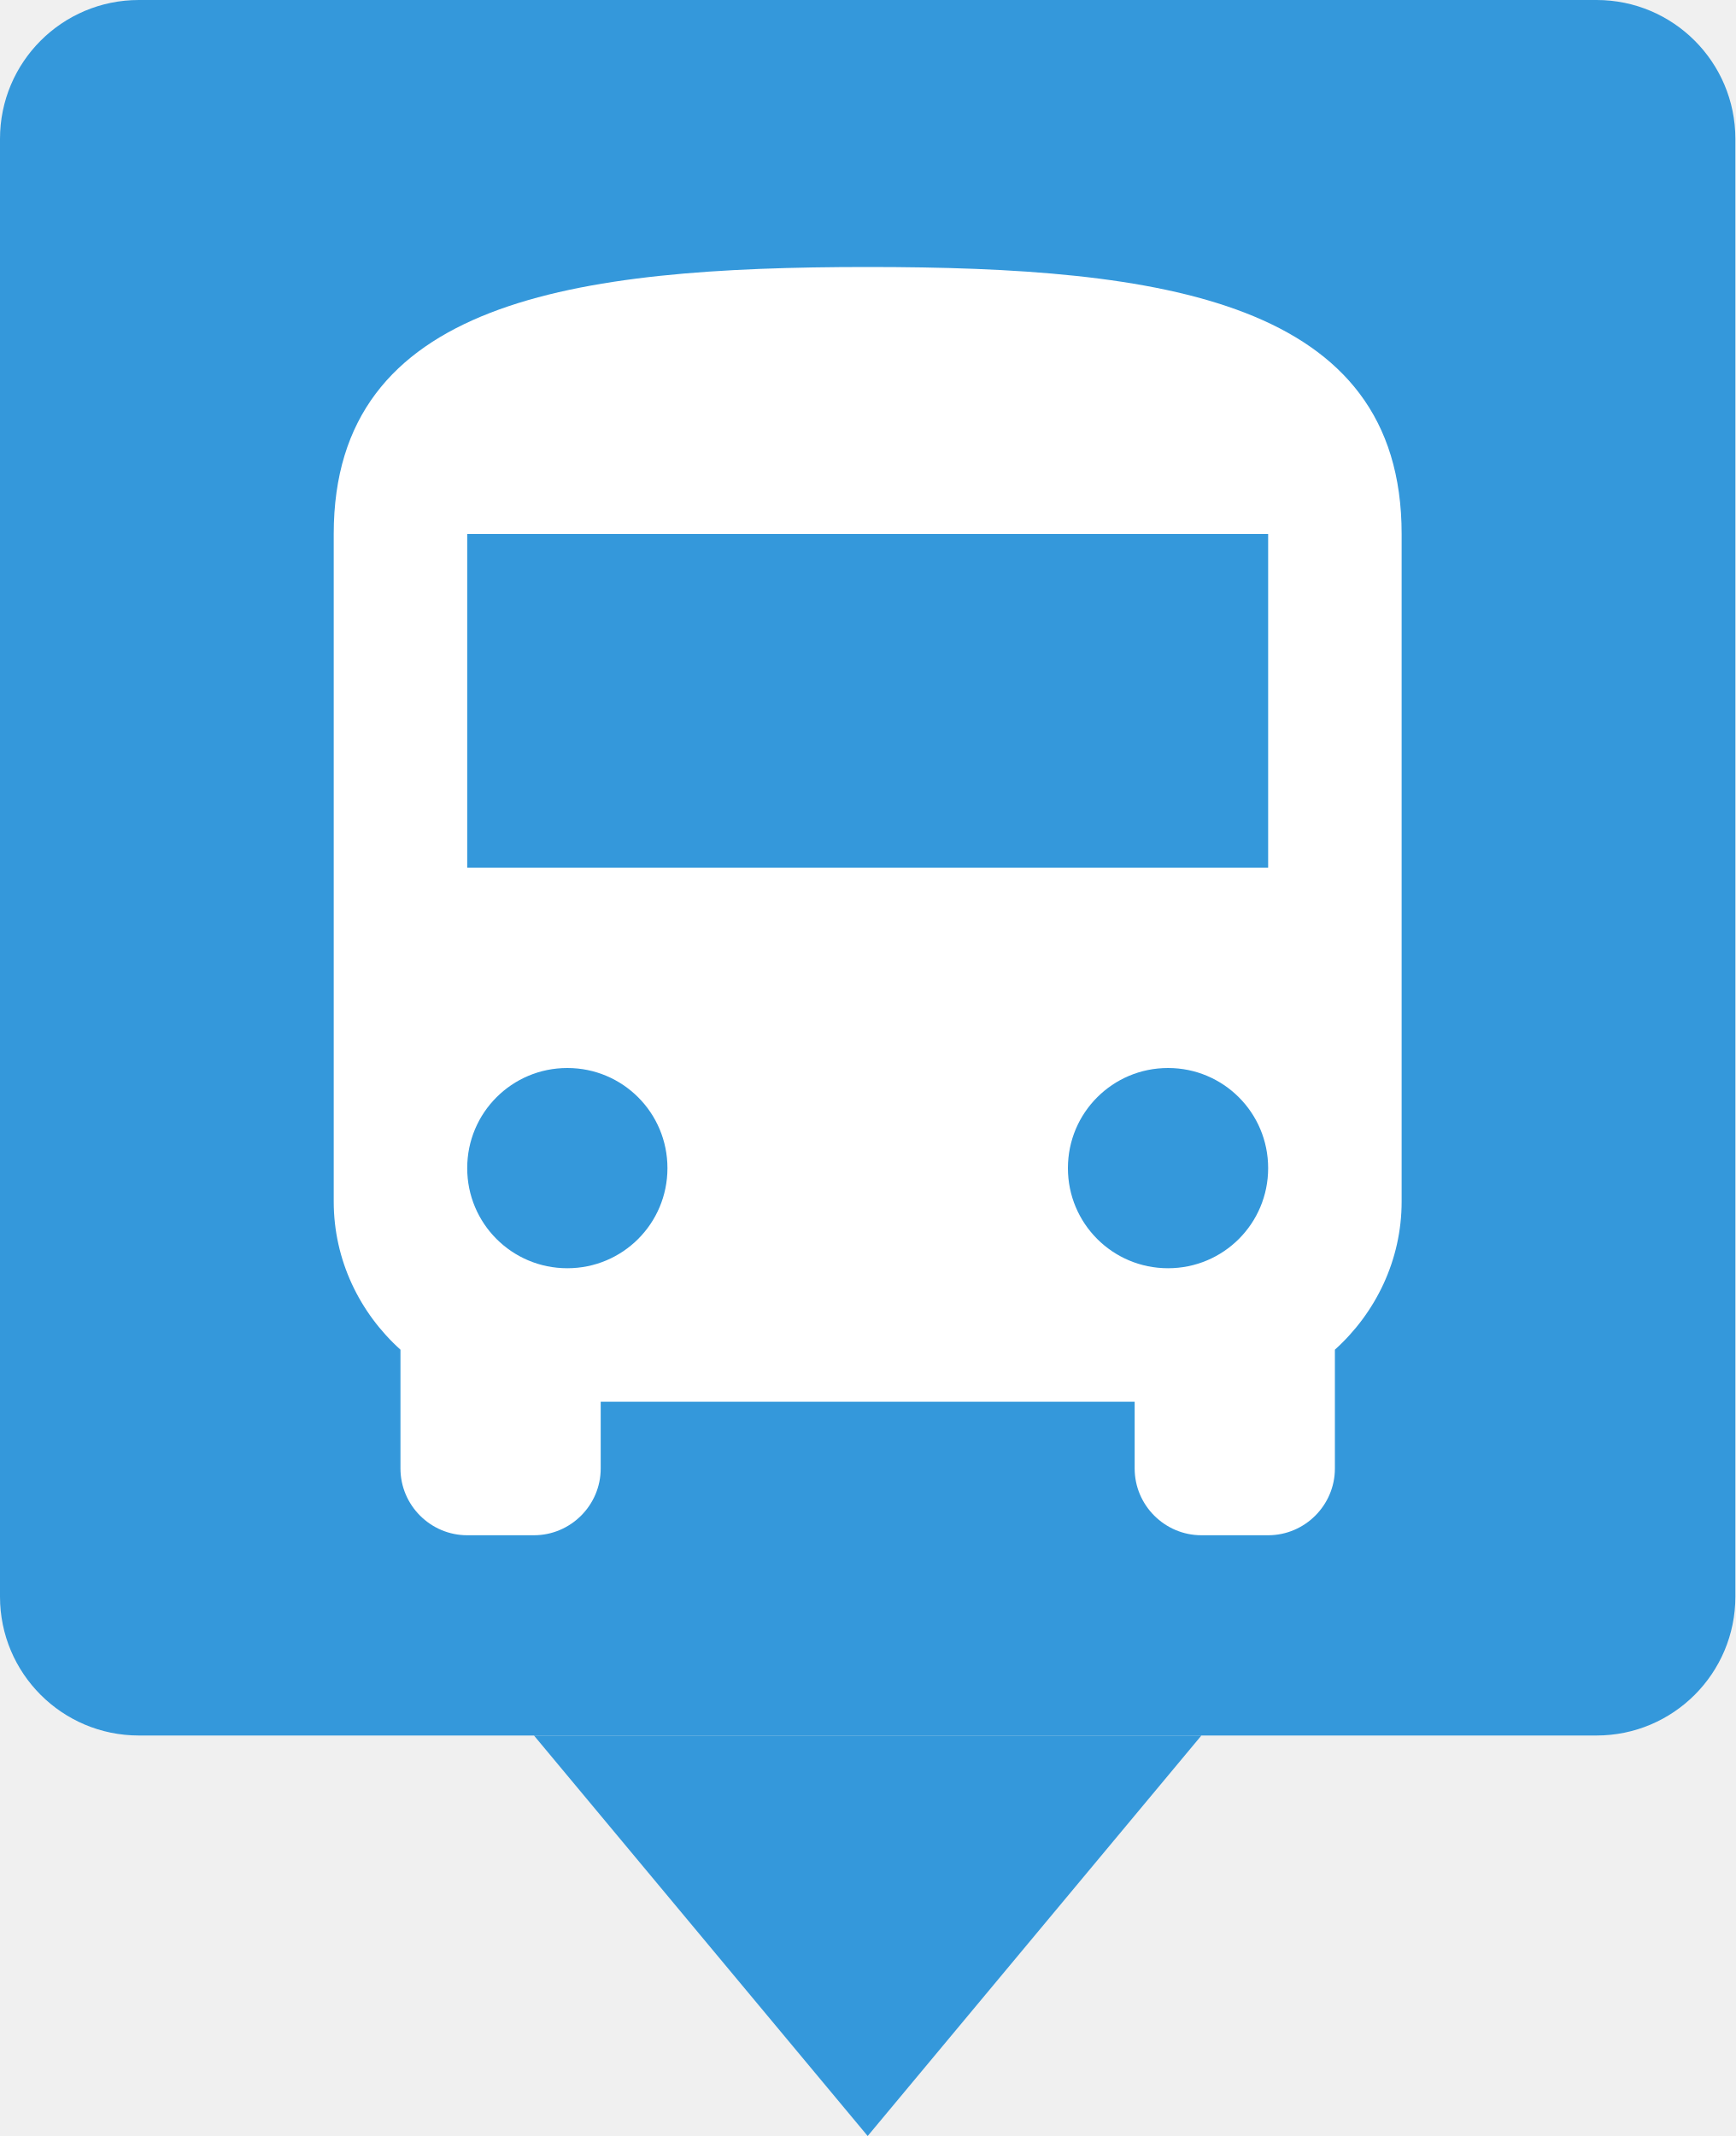
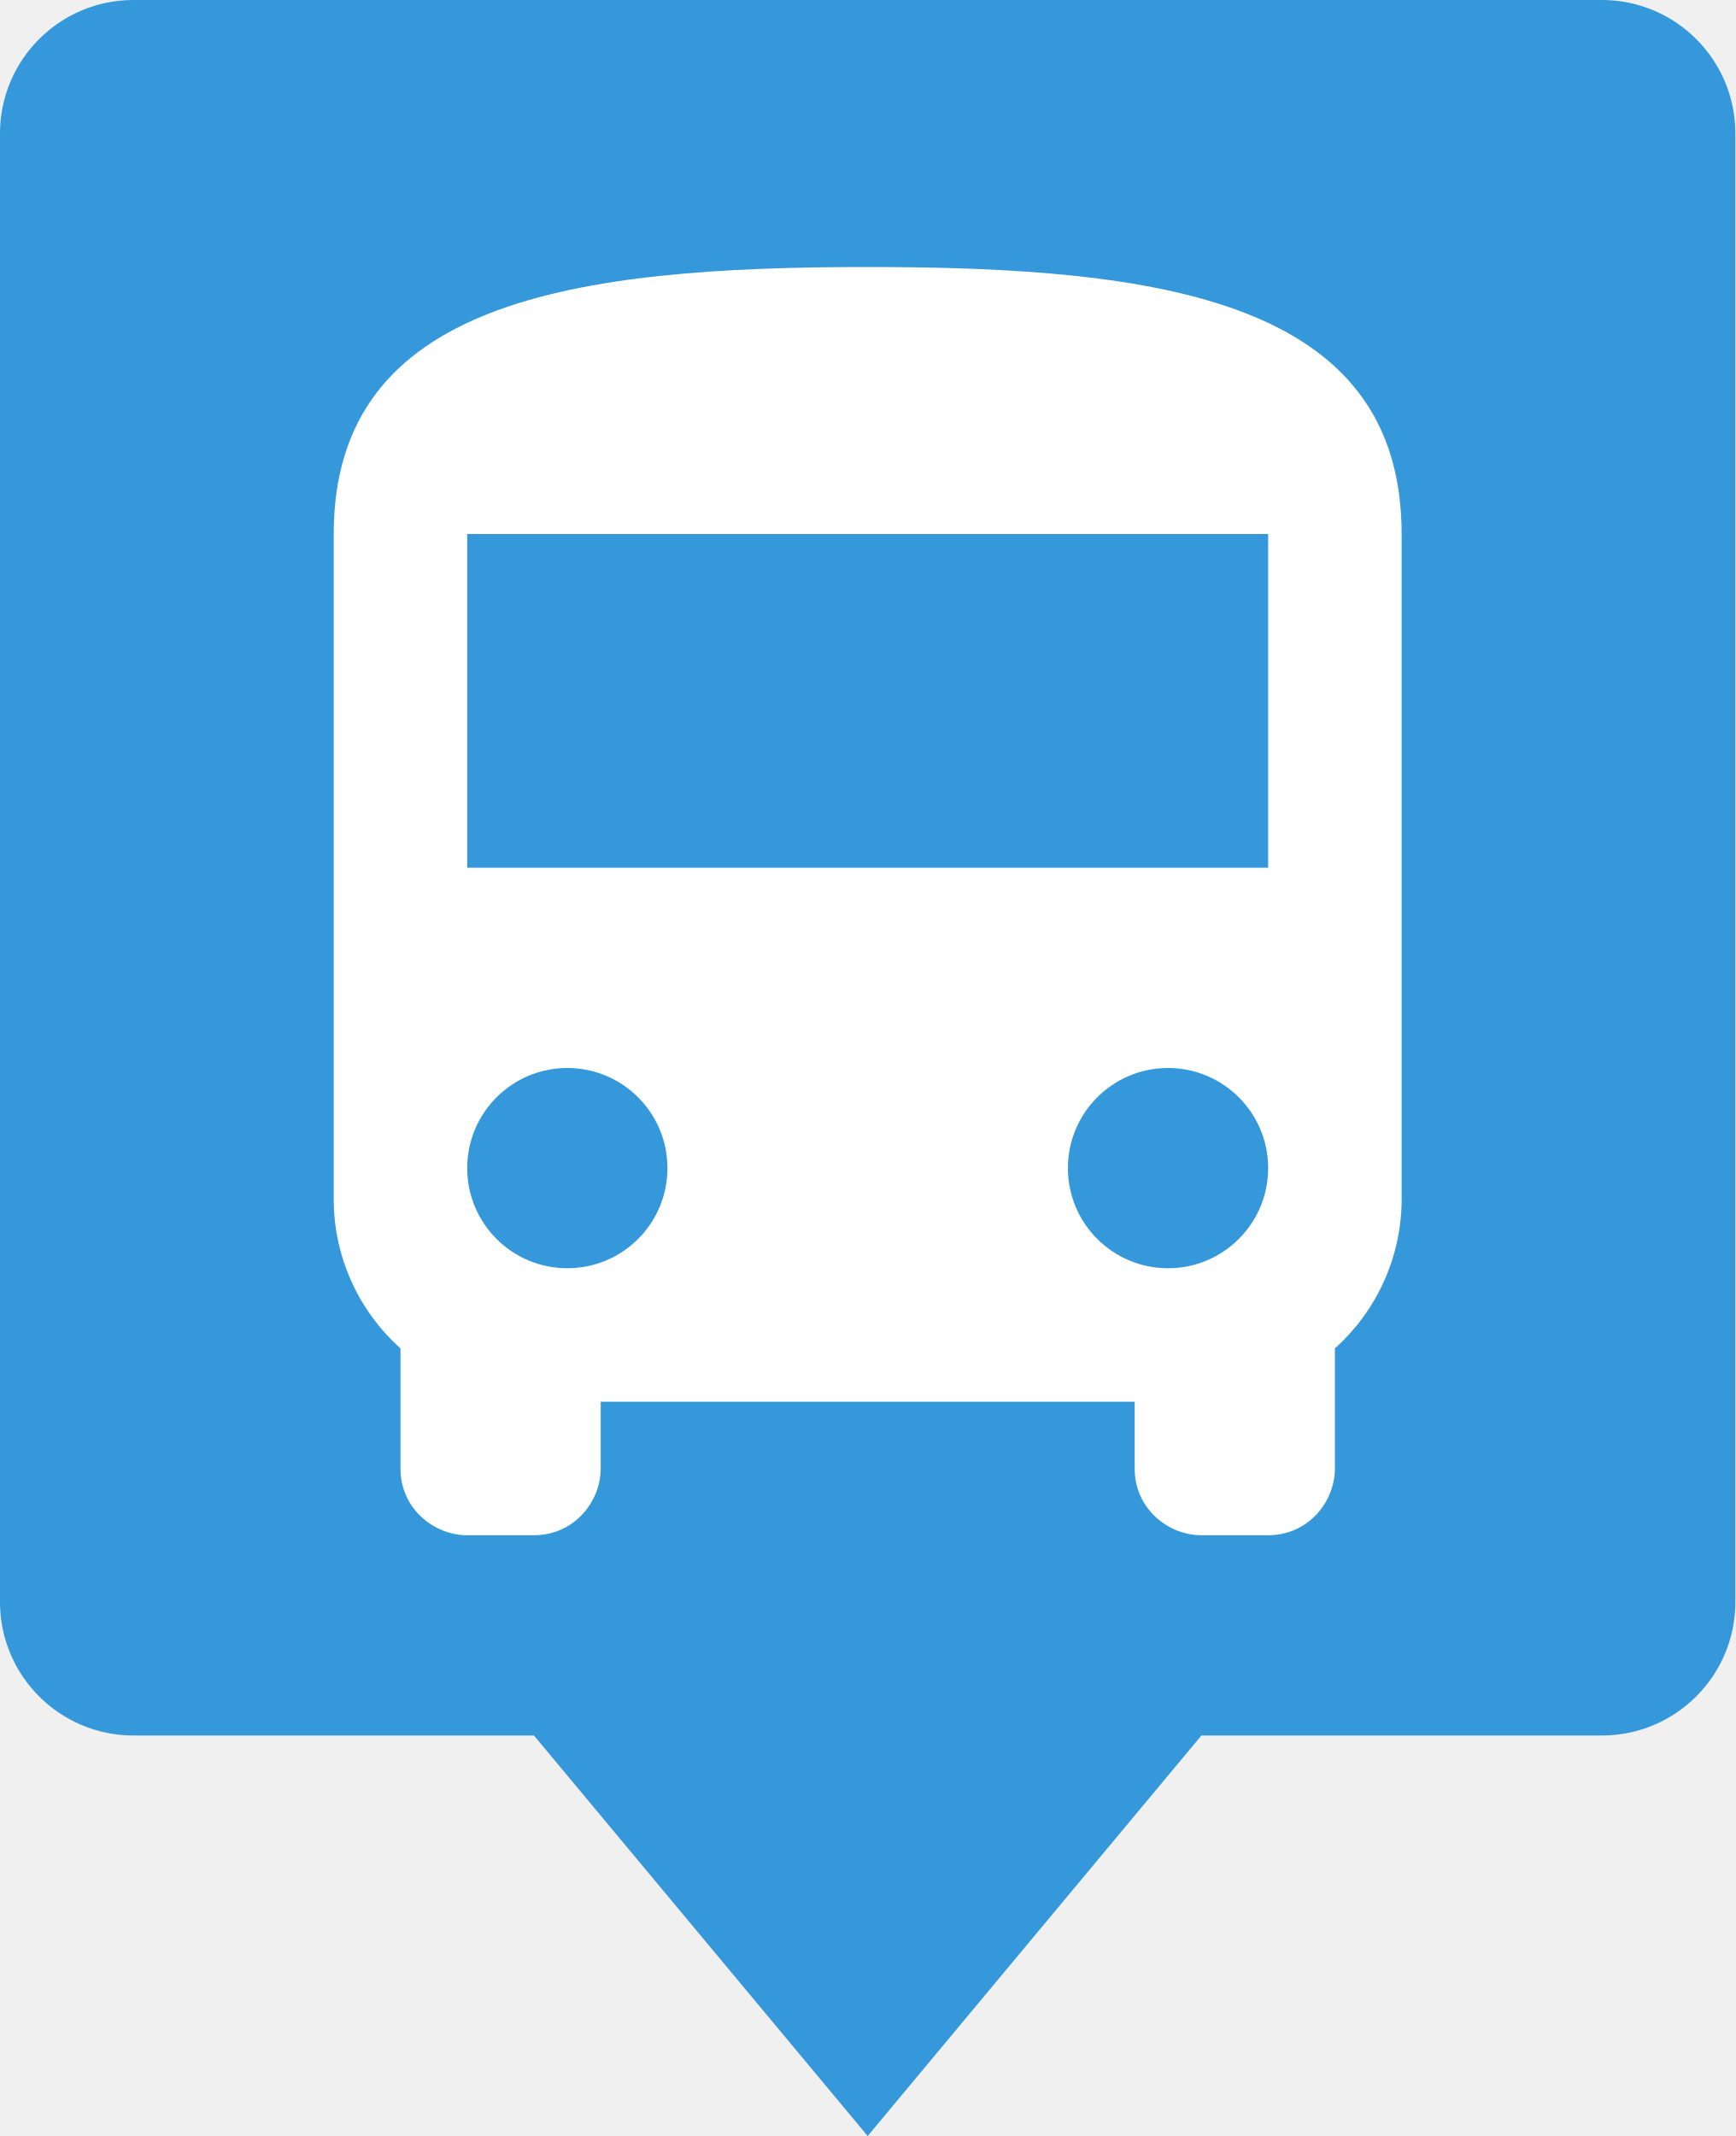
- <svg xmlns="http://www.w3.org/2000/svg" xmlns:xlink="http://www.w3.org/1999/xlink" width="26" height="32" viewBox="0 0 26 32" version="1.1">
-   <g id="Canvas" transform="translate(205 763)">
-     <g id="bus 2">
-       <g id="Canvas">
-         <g id="bus">
-           <g id="Group">
-             <g id="Rectangle 8">
-               <g id="Vector">
-                 <use xlink:href="#path0_fill" transform="translate(-205 -763)" fill="#3498DB" />
-               </g>
-             </g>
-             <g id="Polygon">
-               <g id="Vector">
-                 <use xlink:href="#path1_fill" transform="matrix(1 0 0 -1 -197 -731)" fill="#3498DB" />
-               </g>
-             </g>
-           </g>
-           <g id="ic directions bus black 24px">
-             <g id="Vector">
-               <g id="Vector">
-                 <use xlink:href="#path2_fill" transform="translate(-200 -759)" fill="#FFFFFF" />
-               </g>
-             </g>
-           </g>
-         </g>
-       </g>
-     </g>
-   </g>
-   <defs>
-     <path id="path0_fill" d="M 0 2.08C 0 0.931 0.931 0 2.08 0L 23.92 0C 25.069 0 26 0.931 26 2.08L 26 23.92C 26 25.069 25.069 26 23.92 26L 8.357 26L 2.08 26C 0.931 26 0 25.069 0 23.92L 0 2.08Z" />
-     <path id="path1_fill" d="M 5 0L 10 6L 0 6L 5 0Z" />
-     <path id="path2_fill" d="M 0 14C 0 14.88 0.39 15.67 1 16.22L 1 18C 1 18.55 1.45 19 2 19L 3 19C 3.55 19 4 18.55 4 18L 4 17L 12 17L 12 18C 12 18.55 12.45 19 13 19L 14 19C 14.55 19 15 18.55 15 18L 15 16.22C 15.61 15.67 16 14.88 16 14L 16 4C 16 0.5 12.42 0 8 0C 3.58 0 0 0.5 0 4L 0 14ZM 3.5 15C 2.67 15 2 14.33 2 13.5C 2 12.67 2.67 12 3.5 12C 4.33 12 5 12.67 5 13.5C 5 14.33 4.33 15 3.5 15ZM 12.5 15C 11.67 15 11 14.33 11 13.5C 11 12.67 11.67 12 12.5 12C 13.33 12 14 12.67 14 13.5C 14 14.33 13.33 15 12.5 15ZM 14 9L 2 9L 2 4L 14 4L 14 9Z" />
-   </defs>
+ <svg xmlns="http://www.w3.org/2000/svg" width="26" height="32">
+   <path fill="#3498DB" d="M0 2a2 2 0 012-2h22a2 2 0 012 2v22a2 2 0 01-2 2H2a2 2 0 01-2-2V2zM13 32l5-6H8l5 6z" />
+   <path fill="#FFF" d="M5 18a3 3 0 001 2.2V22c0 .6.5 1 1 1h1c.6 0 1-.5 1-1v-1h8v1c0 .6.5 1 1 1h1c.6 0 1-.5 1-1v-1.8a3 3 0 001-2.2V8c0-3.5-3.6-4-8-4s-8 .5-8 4v10zm3.5 1a1.5 1.5 0 110-3 1.5 1.5 0 010 3zm9 0a1.5 1.5 0 110-3 1.5 1.5 0 010 3zm1.5-6H7V8h12v5z" />
</svg>
